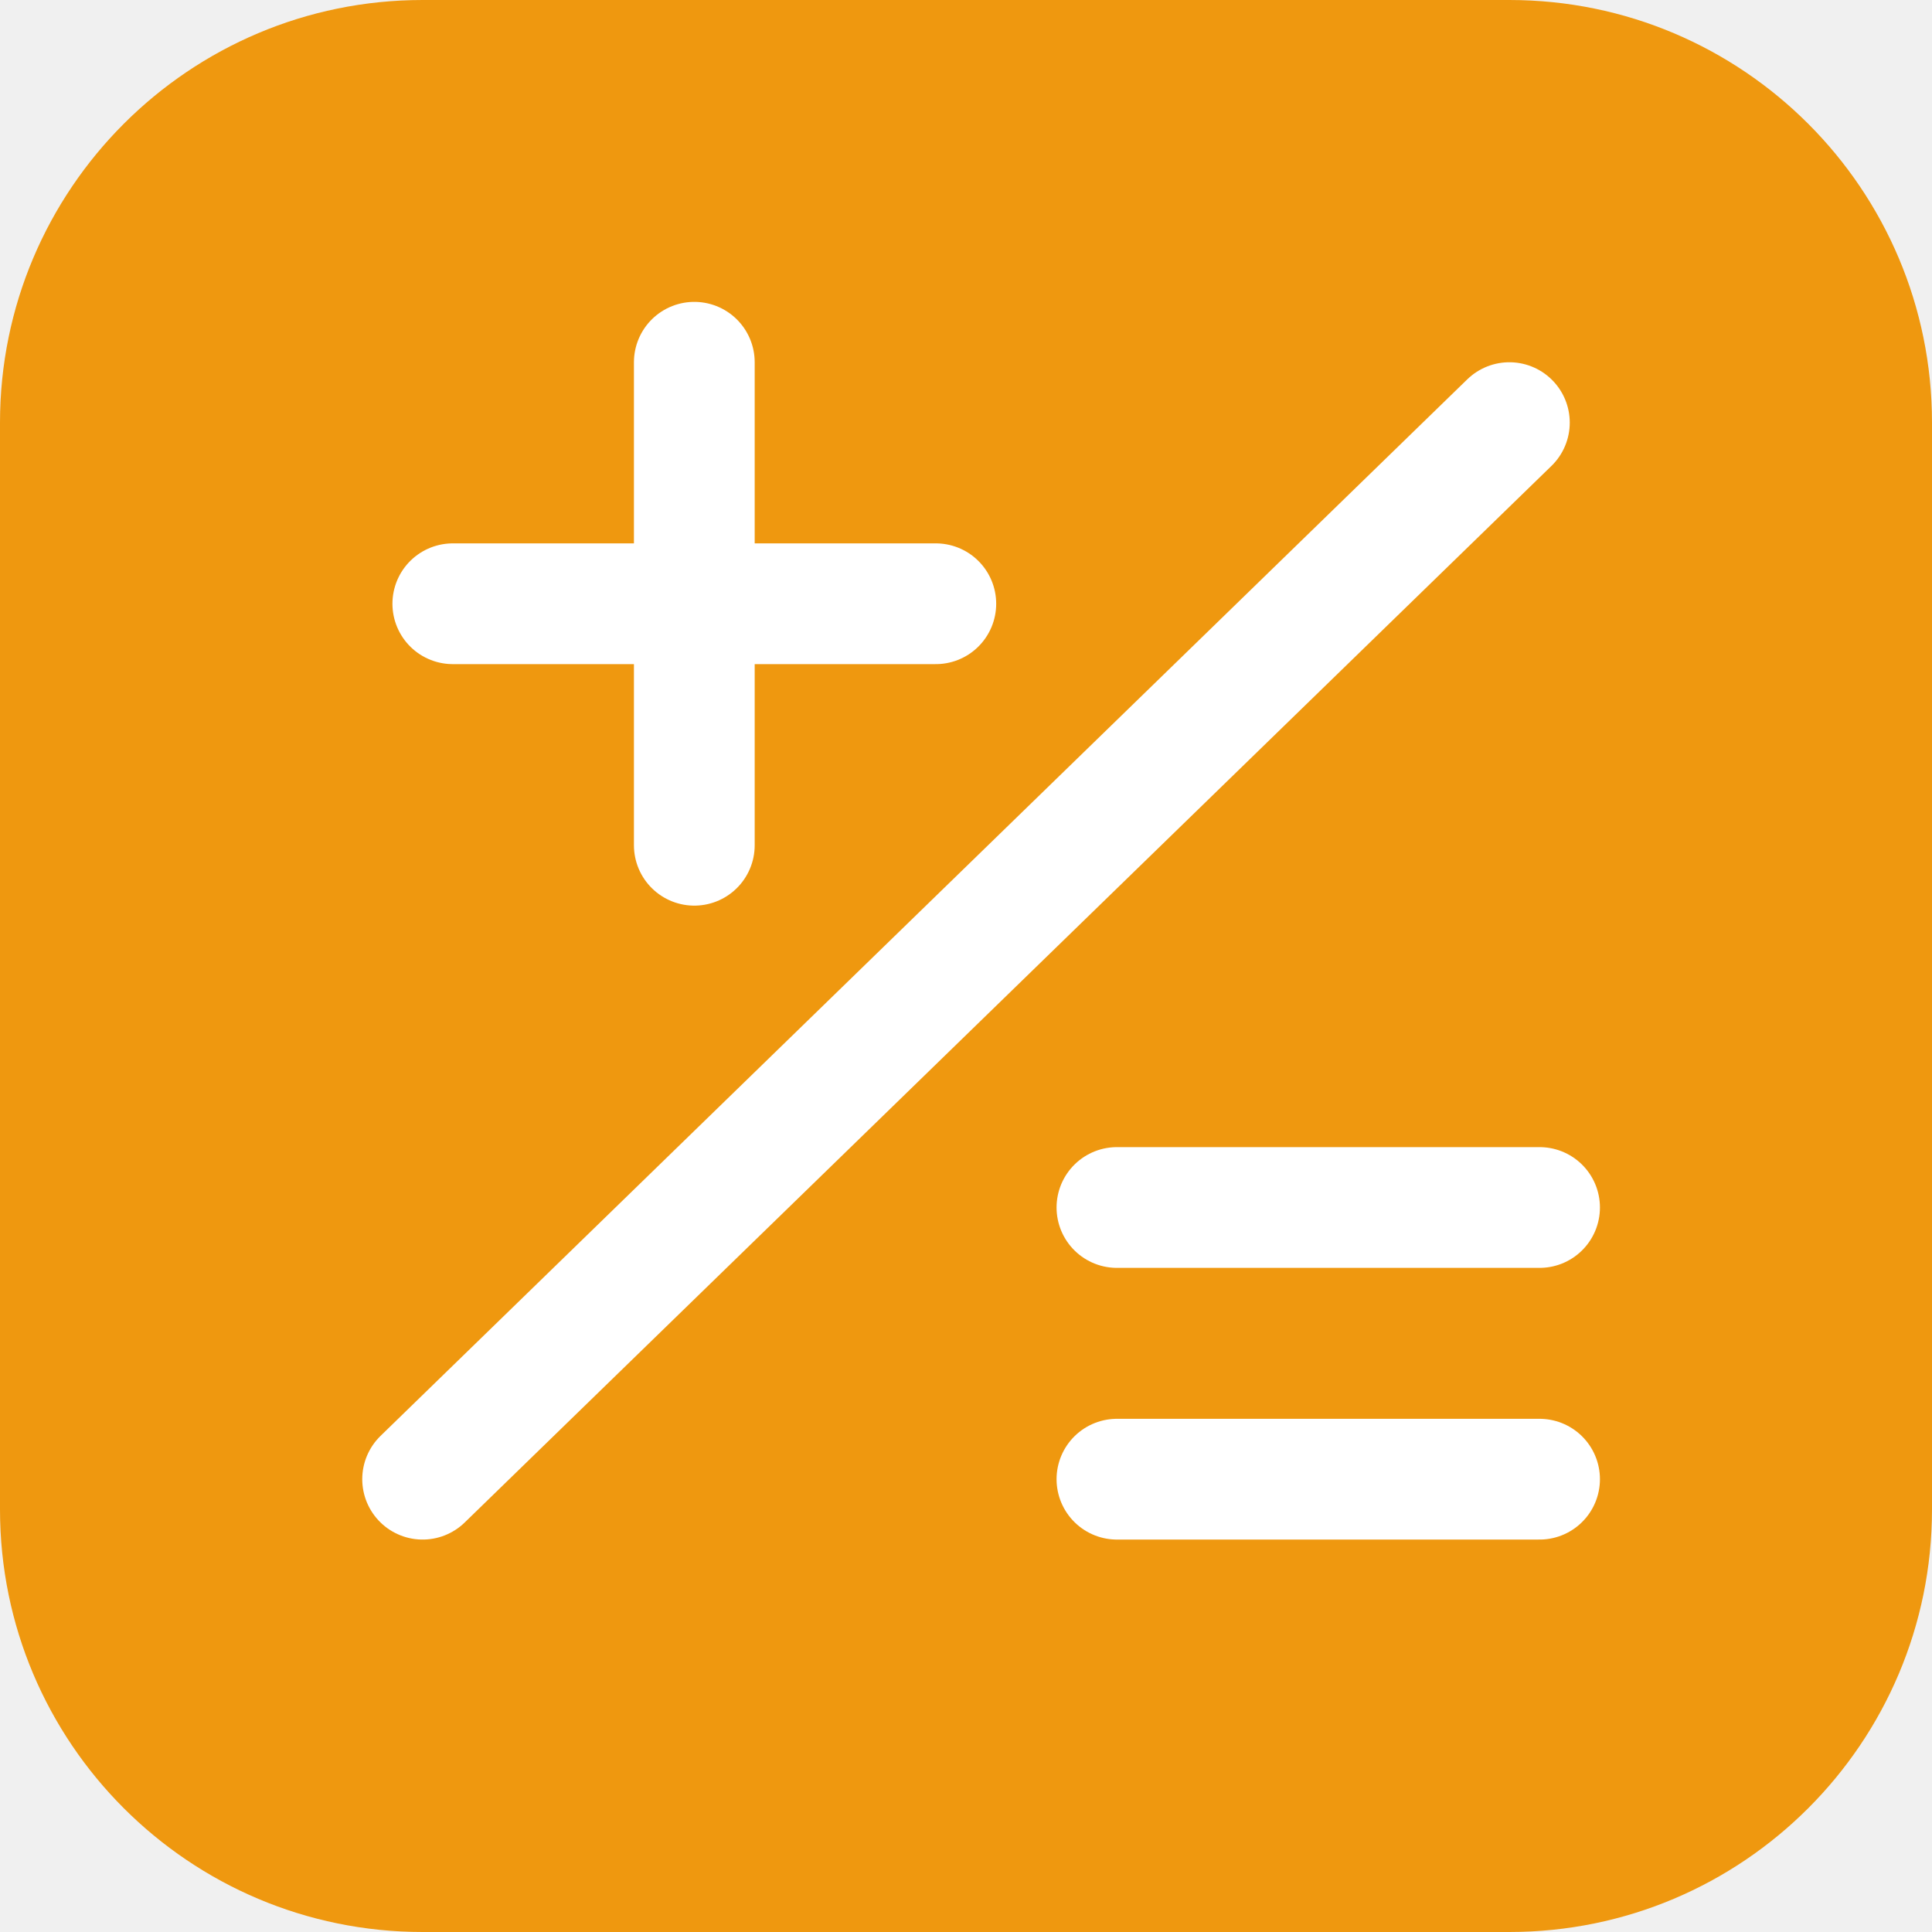
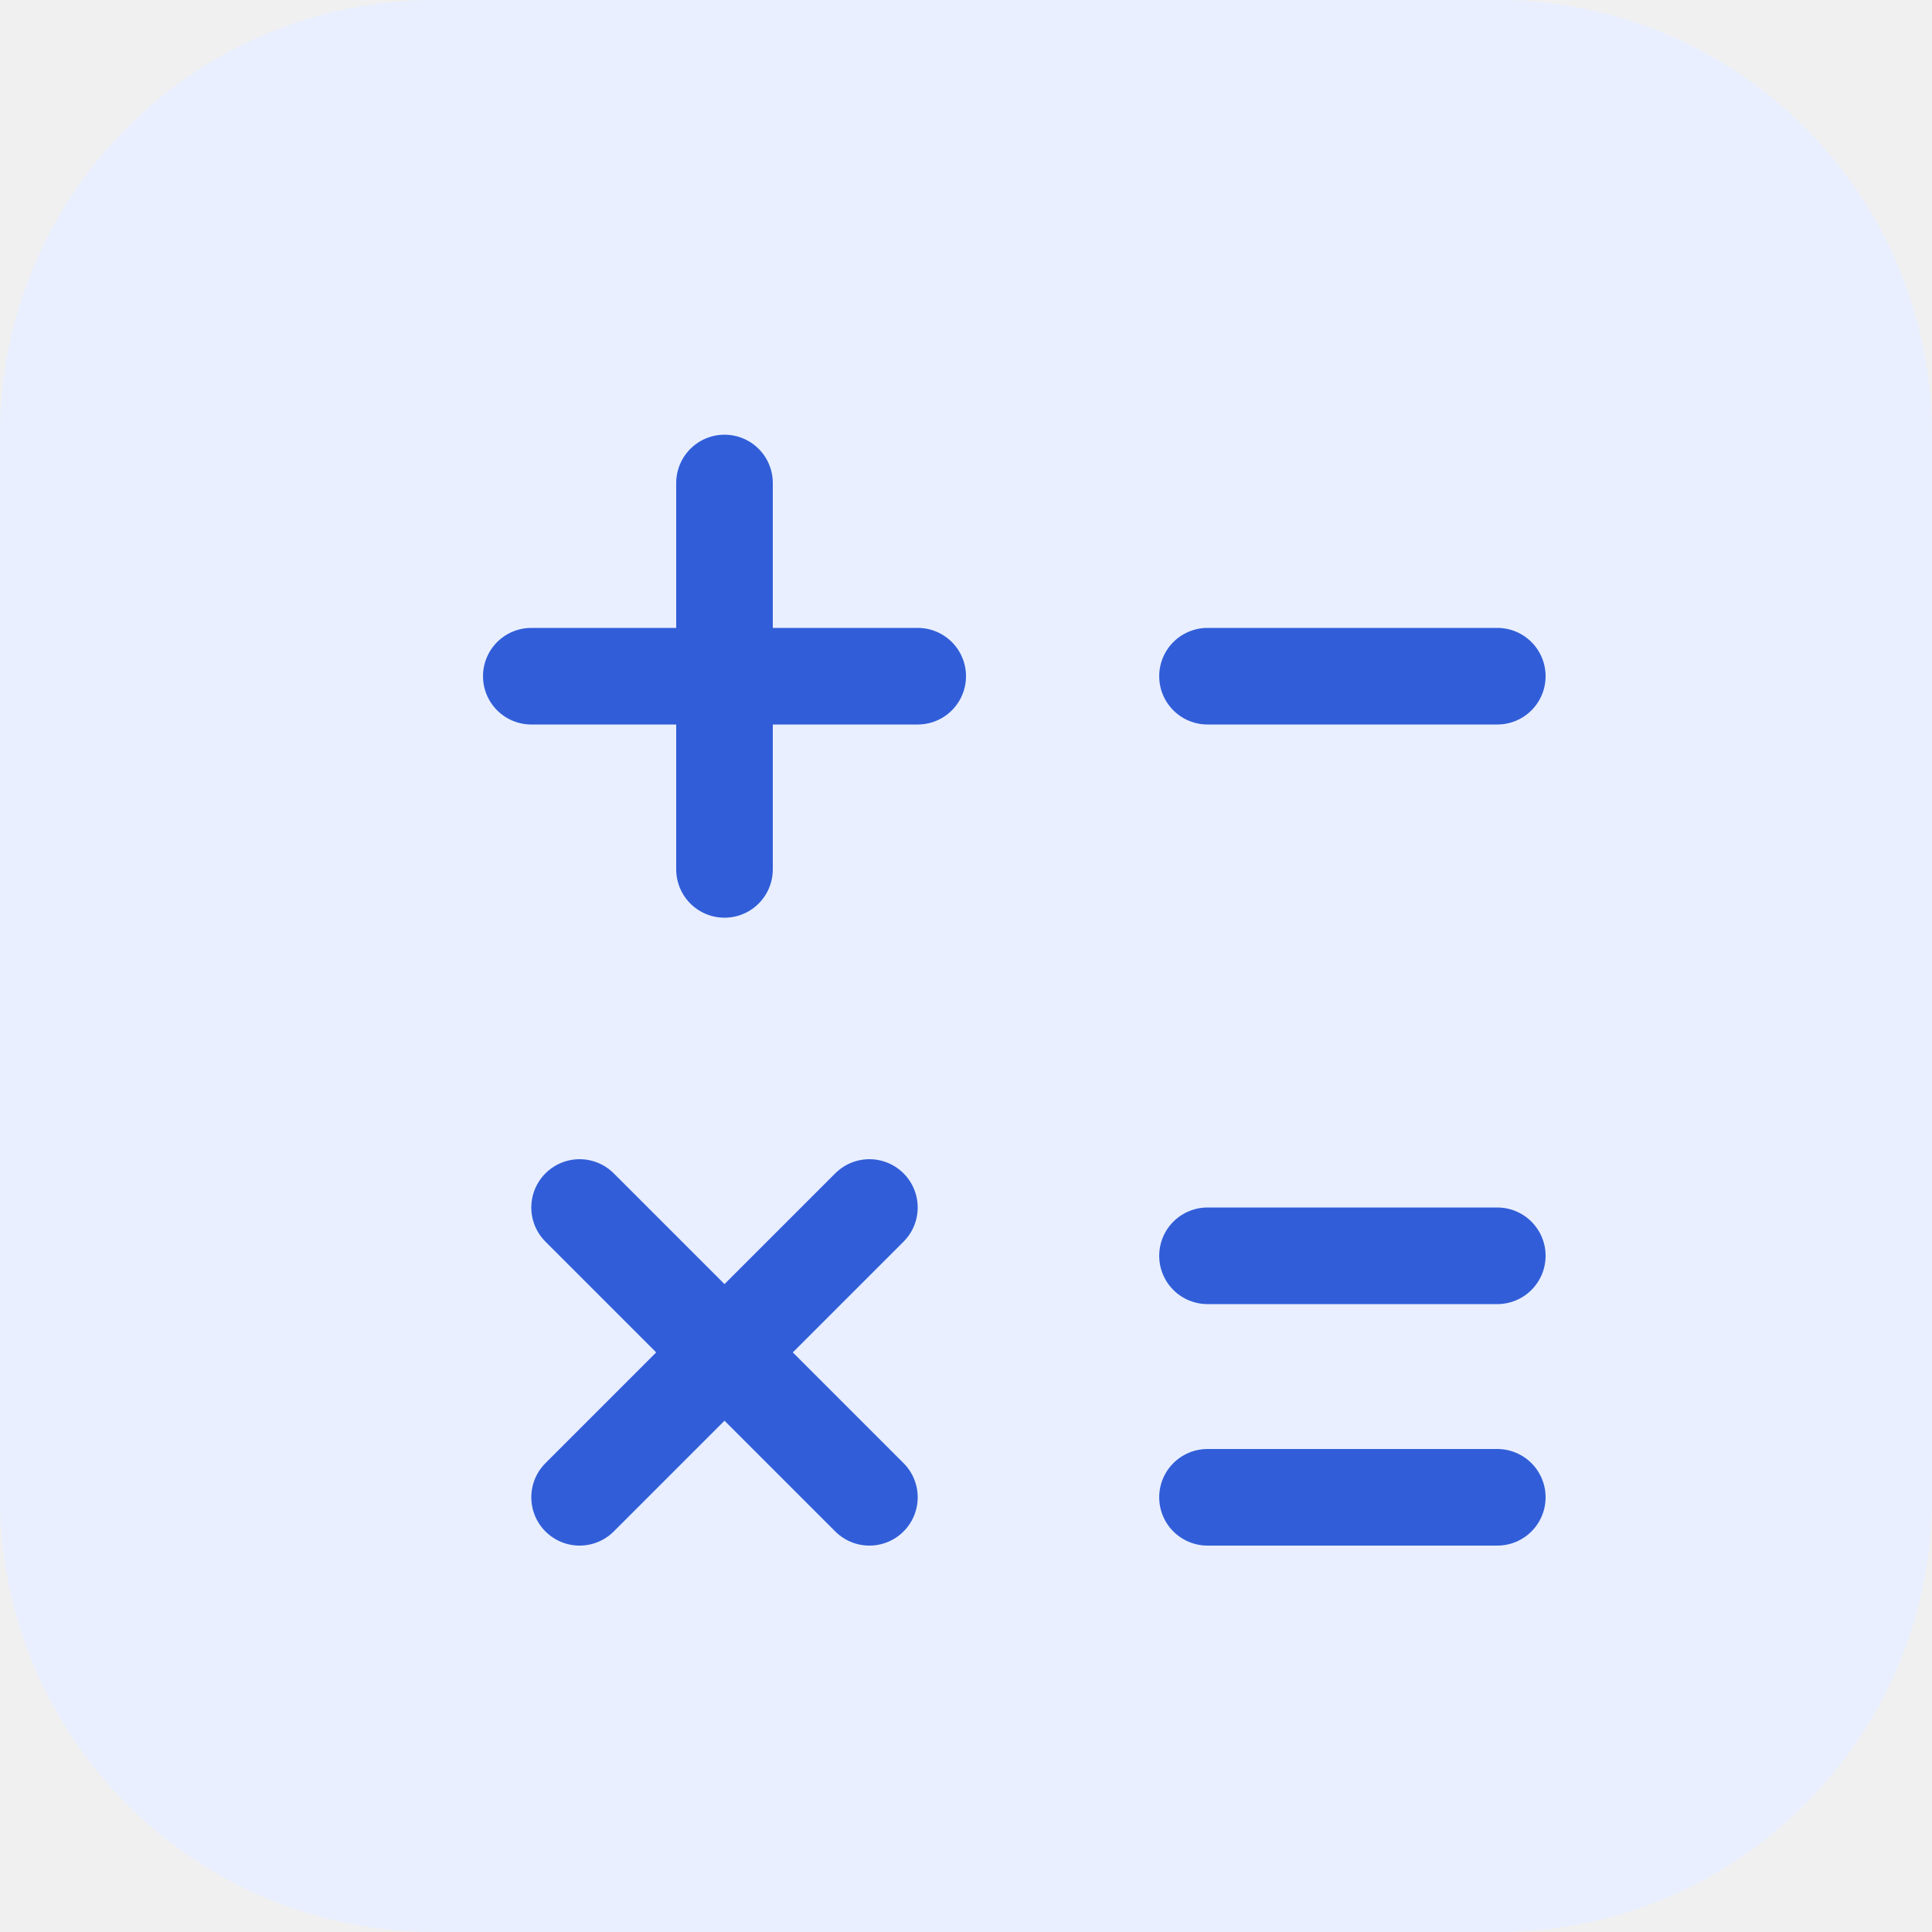
- <svg xmlns="http://www.w3.org/2000/svg" viewBox="0 0 64 64">
-   <rect width="64" height="64" rx="14" fill="#ef980f" />
-   <g stroke="#fff" stroke-width="4" stroke-linecap="round">
-     <path d="M15 20h16M23 12v16M14 49l36-35M37 40h14M37 49h14" />
+ <svg xmlns="http://www.w3.org/2000/svg" viewBox="0 0 40 40">
+   <rect width="40" height="40" rx="9" fill="#e9efff" />
+   <g fill="none" stroke="#315ed8" stroke-width="2" stroke-linecap="round" stroke-linejoin="round">
+     <path d="M11 14h8m-4-4v8M25 14h6M12 25l6 6m0-6-6 6M25 26h6m-6 5h6" />
  </g>
</svg>
